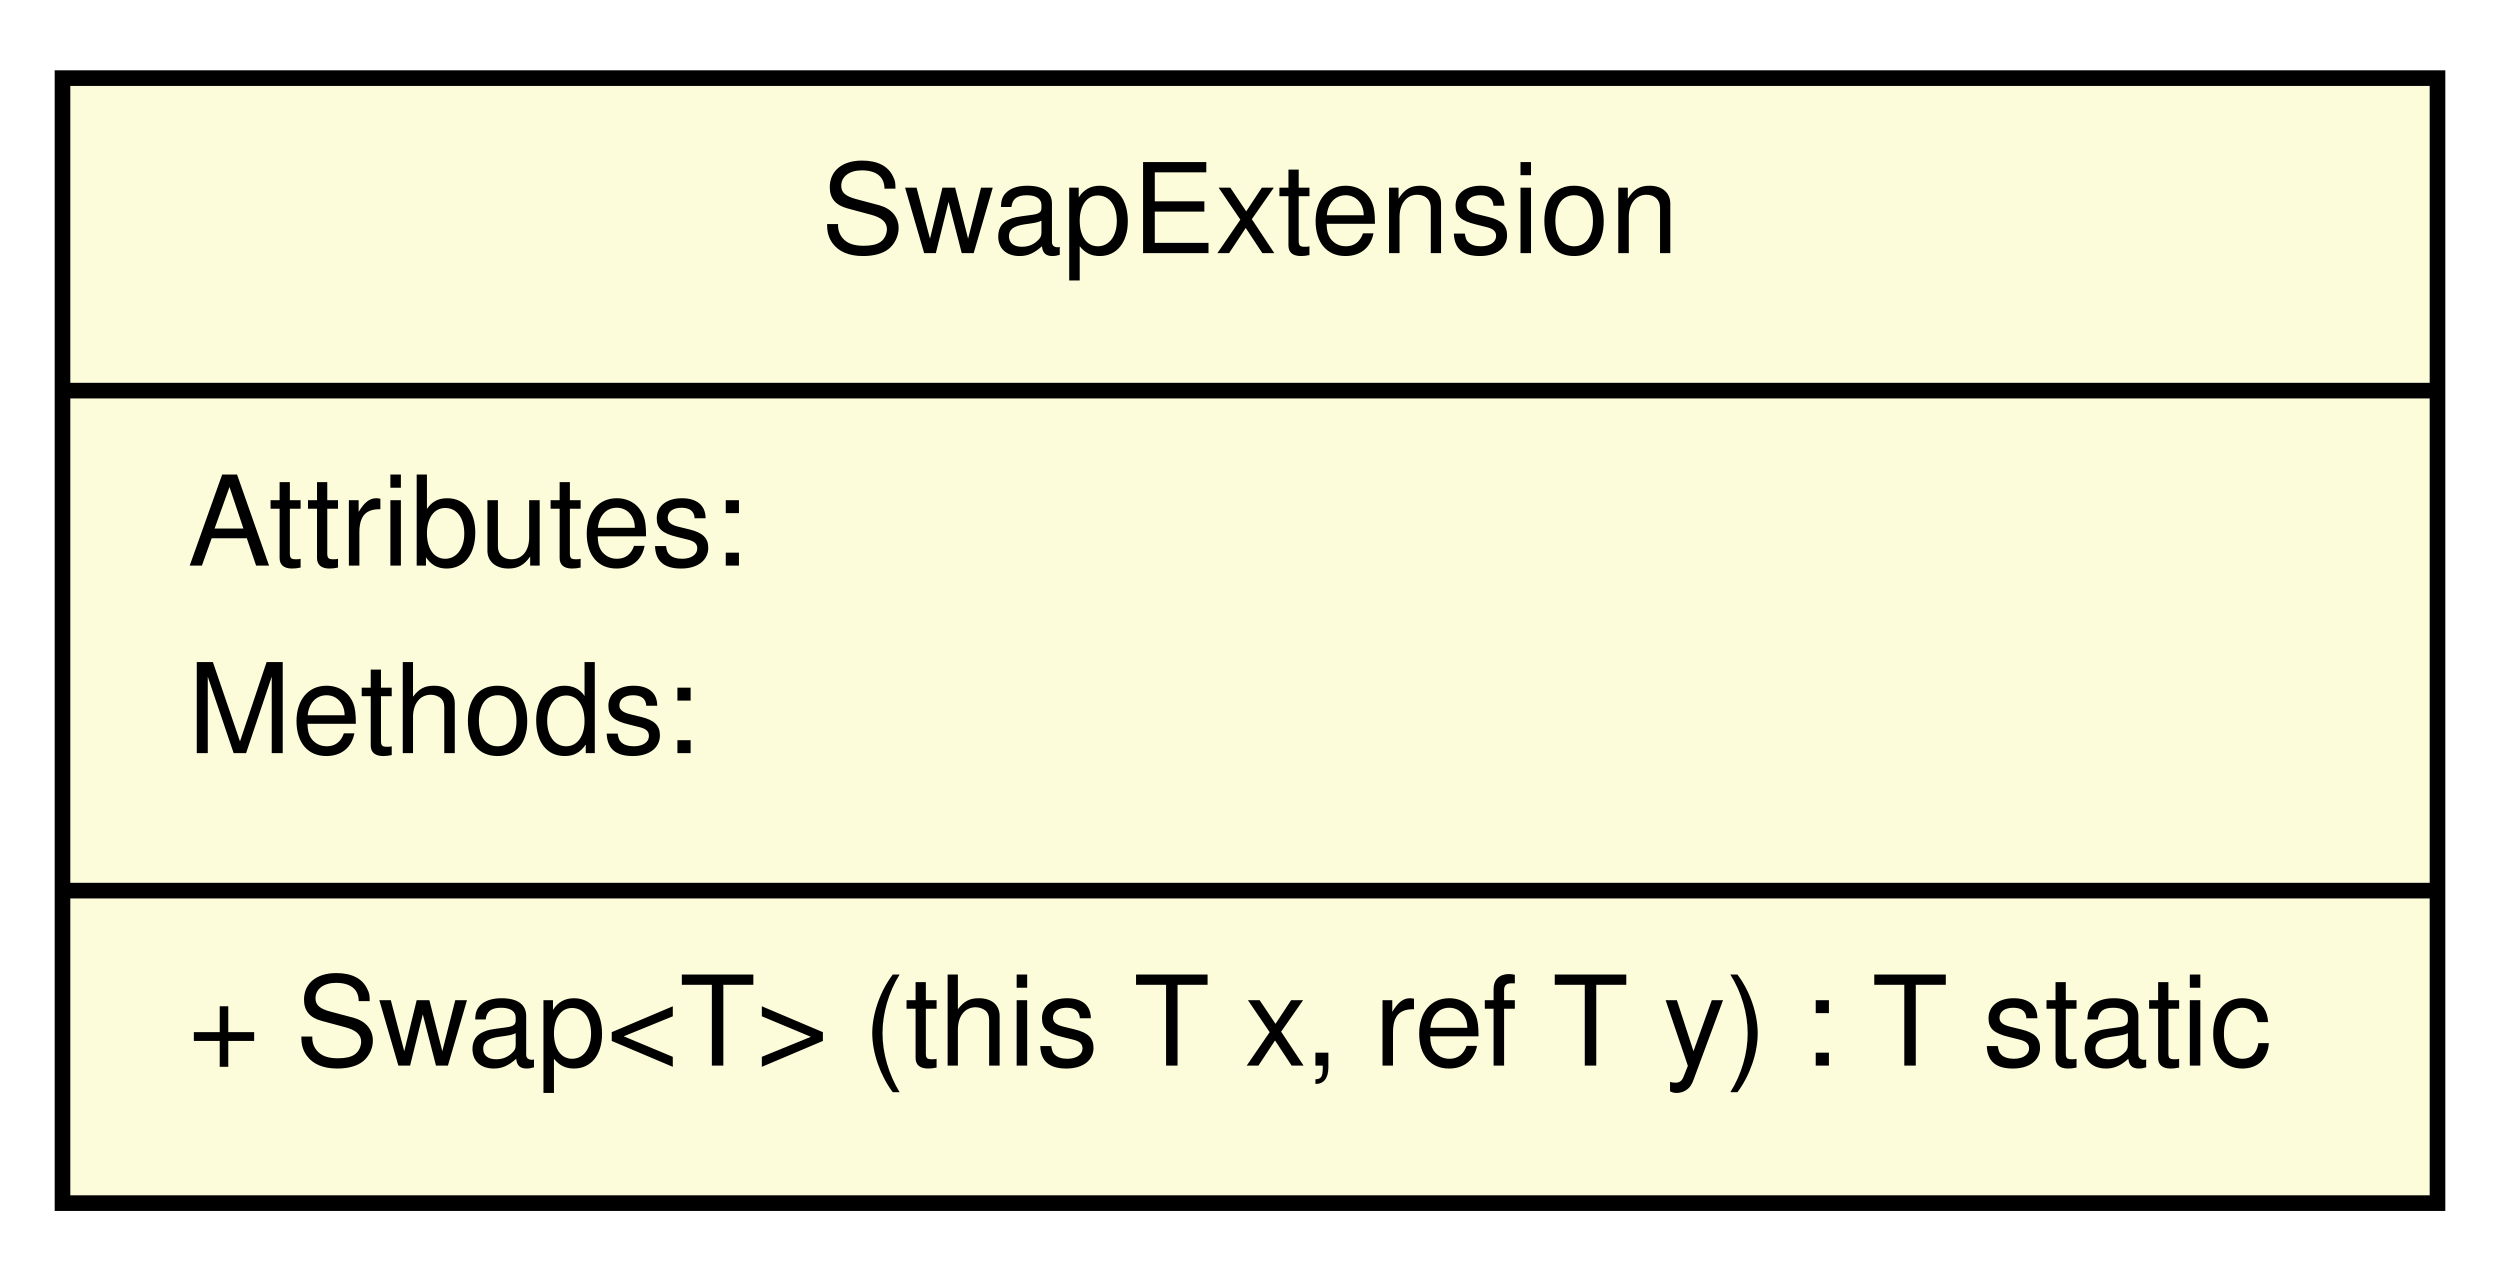
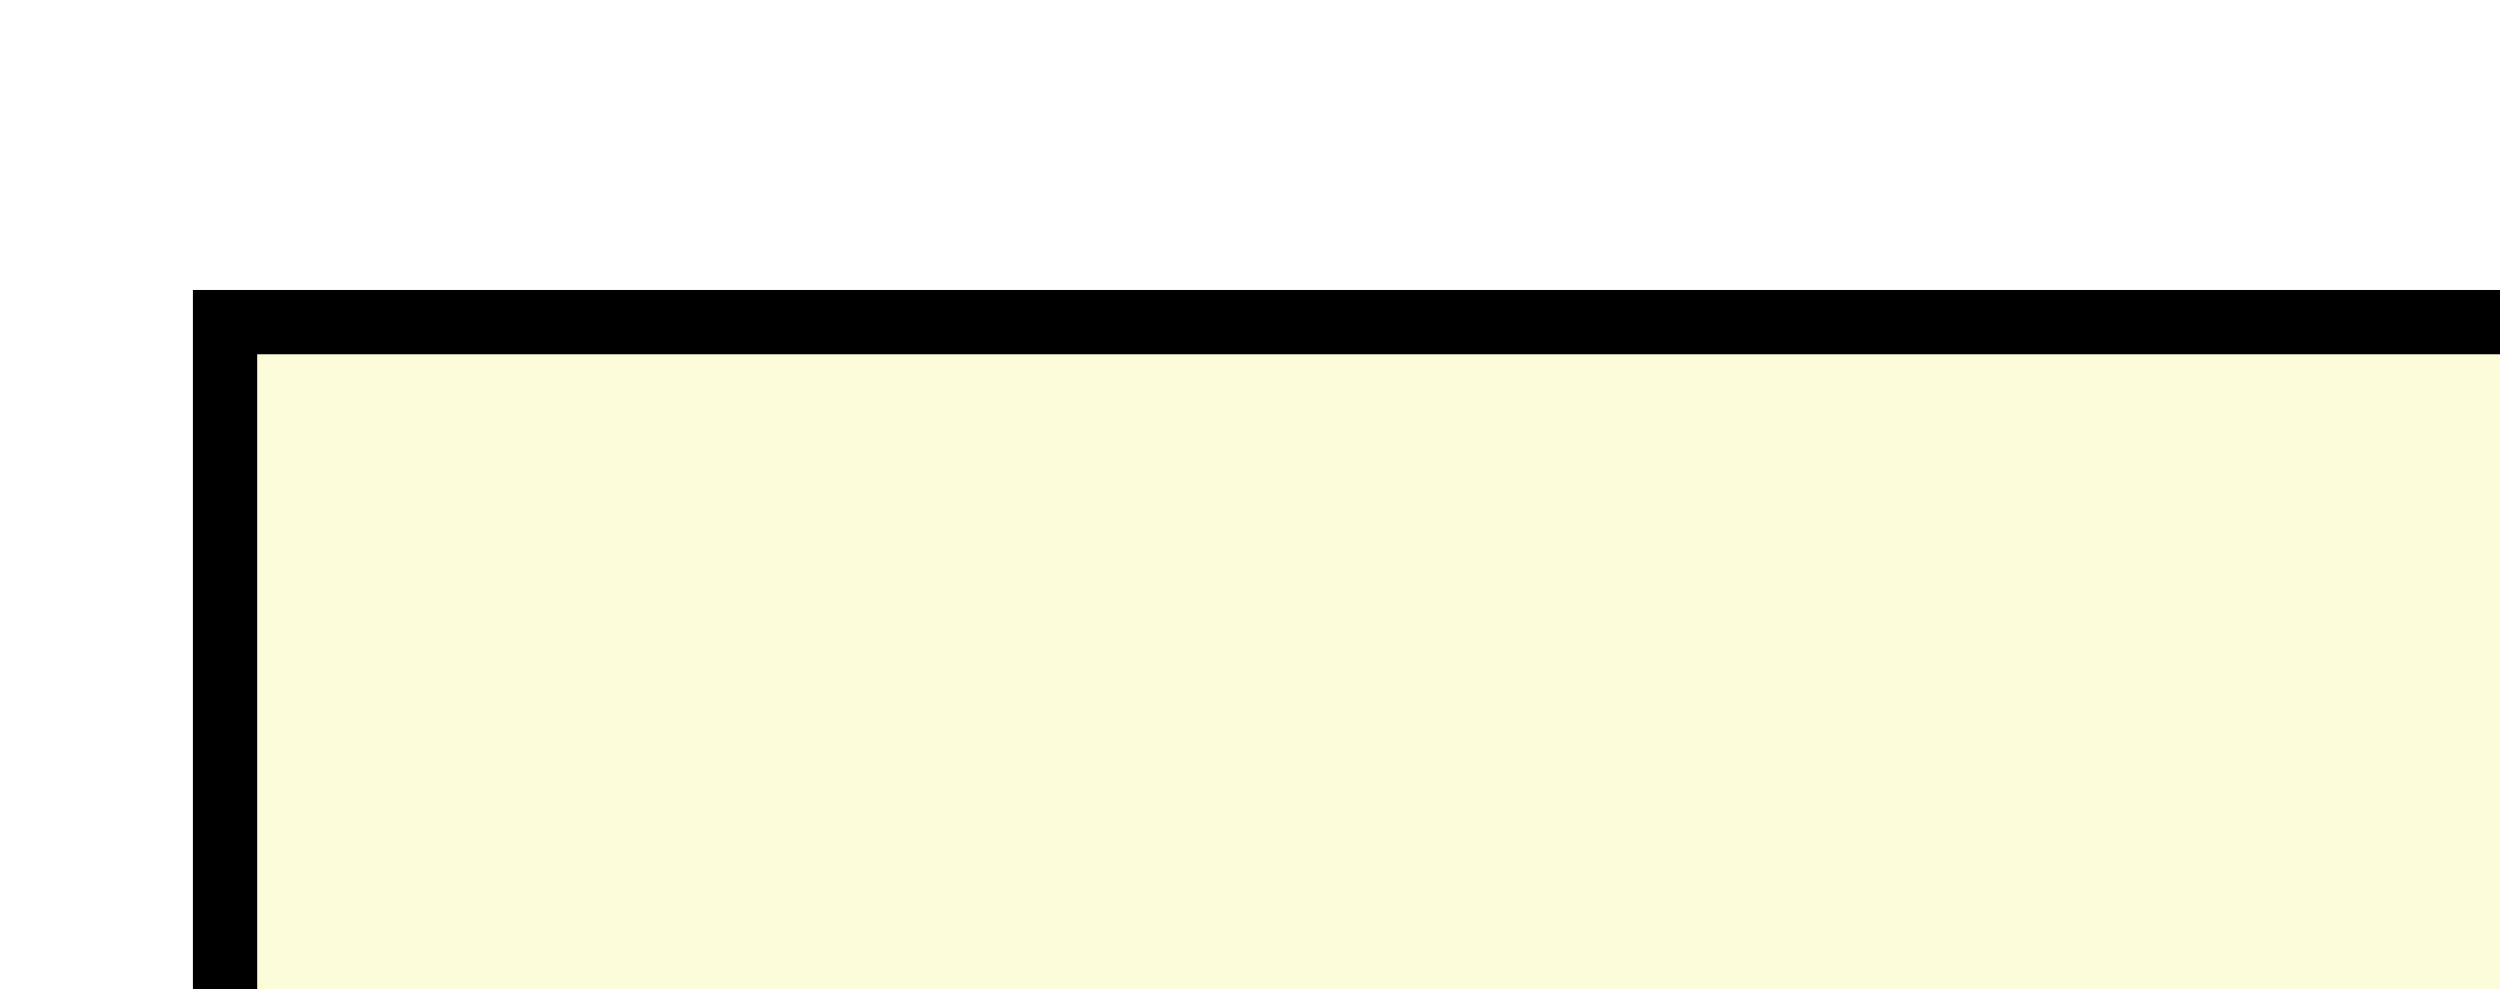
- <svg xmlns="http://www.w3.org/2000/svg" width="160pt" height="82pt" viewBox="0.00 0.00 160.00 82.00">
-   <g id="graph1" class="graph" transform="scale(1 1) rotate(0) translate(4 78)">
-     <polygon fill="white" stroke="white" points="-4,5 -4,-78 157,-78 157,5 -4,5" />
+ <svg xmlns="http://www.w3.org/2000/svg" width="675pt" height="267pt" viewBox="0.00 0.00 162.00 64.00">
+   <g id="graph1" class="graph" transform="scale(4.16667 4.16667) rotate(0) translate(4 60)">
+     <polygon fill="white" stroke="white" points="-4,5 -4,-60 159,-60 159,5 -4,5" />
    <g id="node1" class="node">
-       <polygon fill="#fcfcda" stroke="black" points="0,-1 0,-73 152,-73 152,-1 0,-1" />
-       <text text-anchor="middle" x="76" y="-61.8" font-family="Helvetica,sans-Serif" font-size="8.00">SwapExtension</text>
-       <polyline fill="none" stroke="black" points="0,-53 152,-53 " />
-       <text text-anchor="start" x="8" y="-41.8" font-family="Helvetica,sans-Serif" font-size="8.00">Attributes:</text>
-       <text text-anchor="start" x="8" y="-29.8" font-family="Helvetica,sans-Serif" font-size="8.00">Methods:</text>
-       <polyline fill="none" stroke="black" points="0,-21 152,-21 " />
-       <text text-anchor="start" x="8" y="-9.8" font-family="Helvetica,sans-Serif" font-size="8.00">+ Swap&lt;T&gt; (this T x, ref T y) : T static</text>
+       <polygon fill="#fcfcda" stroke="black" points="-0.5,-1 -0.5,-55 154.5,-55 154.5,-1 -0.5,-1" />
+       <text text-anchor="middle" x="77" y="-43.8" font-family="Arial" font-size="8.00">SwapExtension</text>
+       <polyline fill="none" stroke="black" points="-0.5,-37 154.5,-37 " />
+       <text text-anchor="middle" x="77" y="-25.8" font-family="Arial" font-size="8.00"> </text>
+       <polyline fill="none" stroke="black" points="-0.5,-19 154.5,-19 " />
+       <text text-anchor="start" x="7.5" y="-7.8" font-family="Arial" font-size="8.00">+ Swap&lt;T&gt; (this T x, ref T y) : T static</text>
    </g>
  </g>
</svg>
